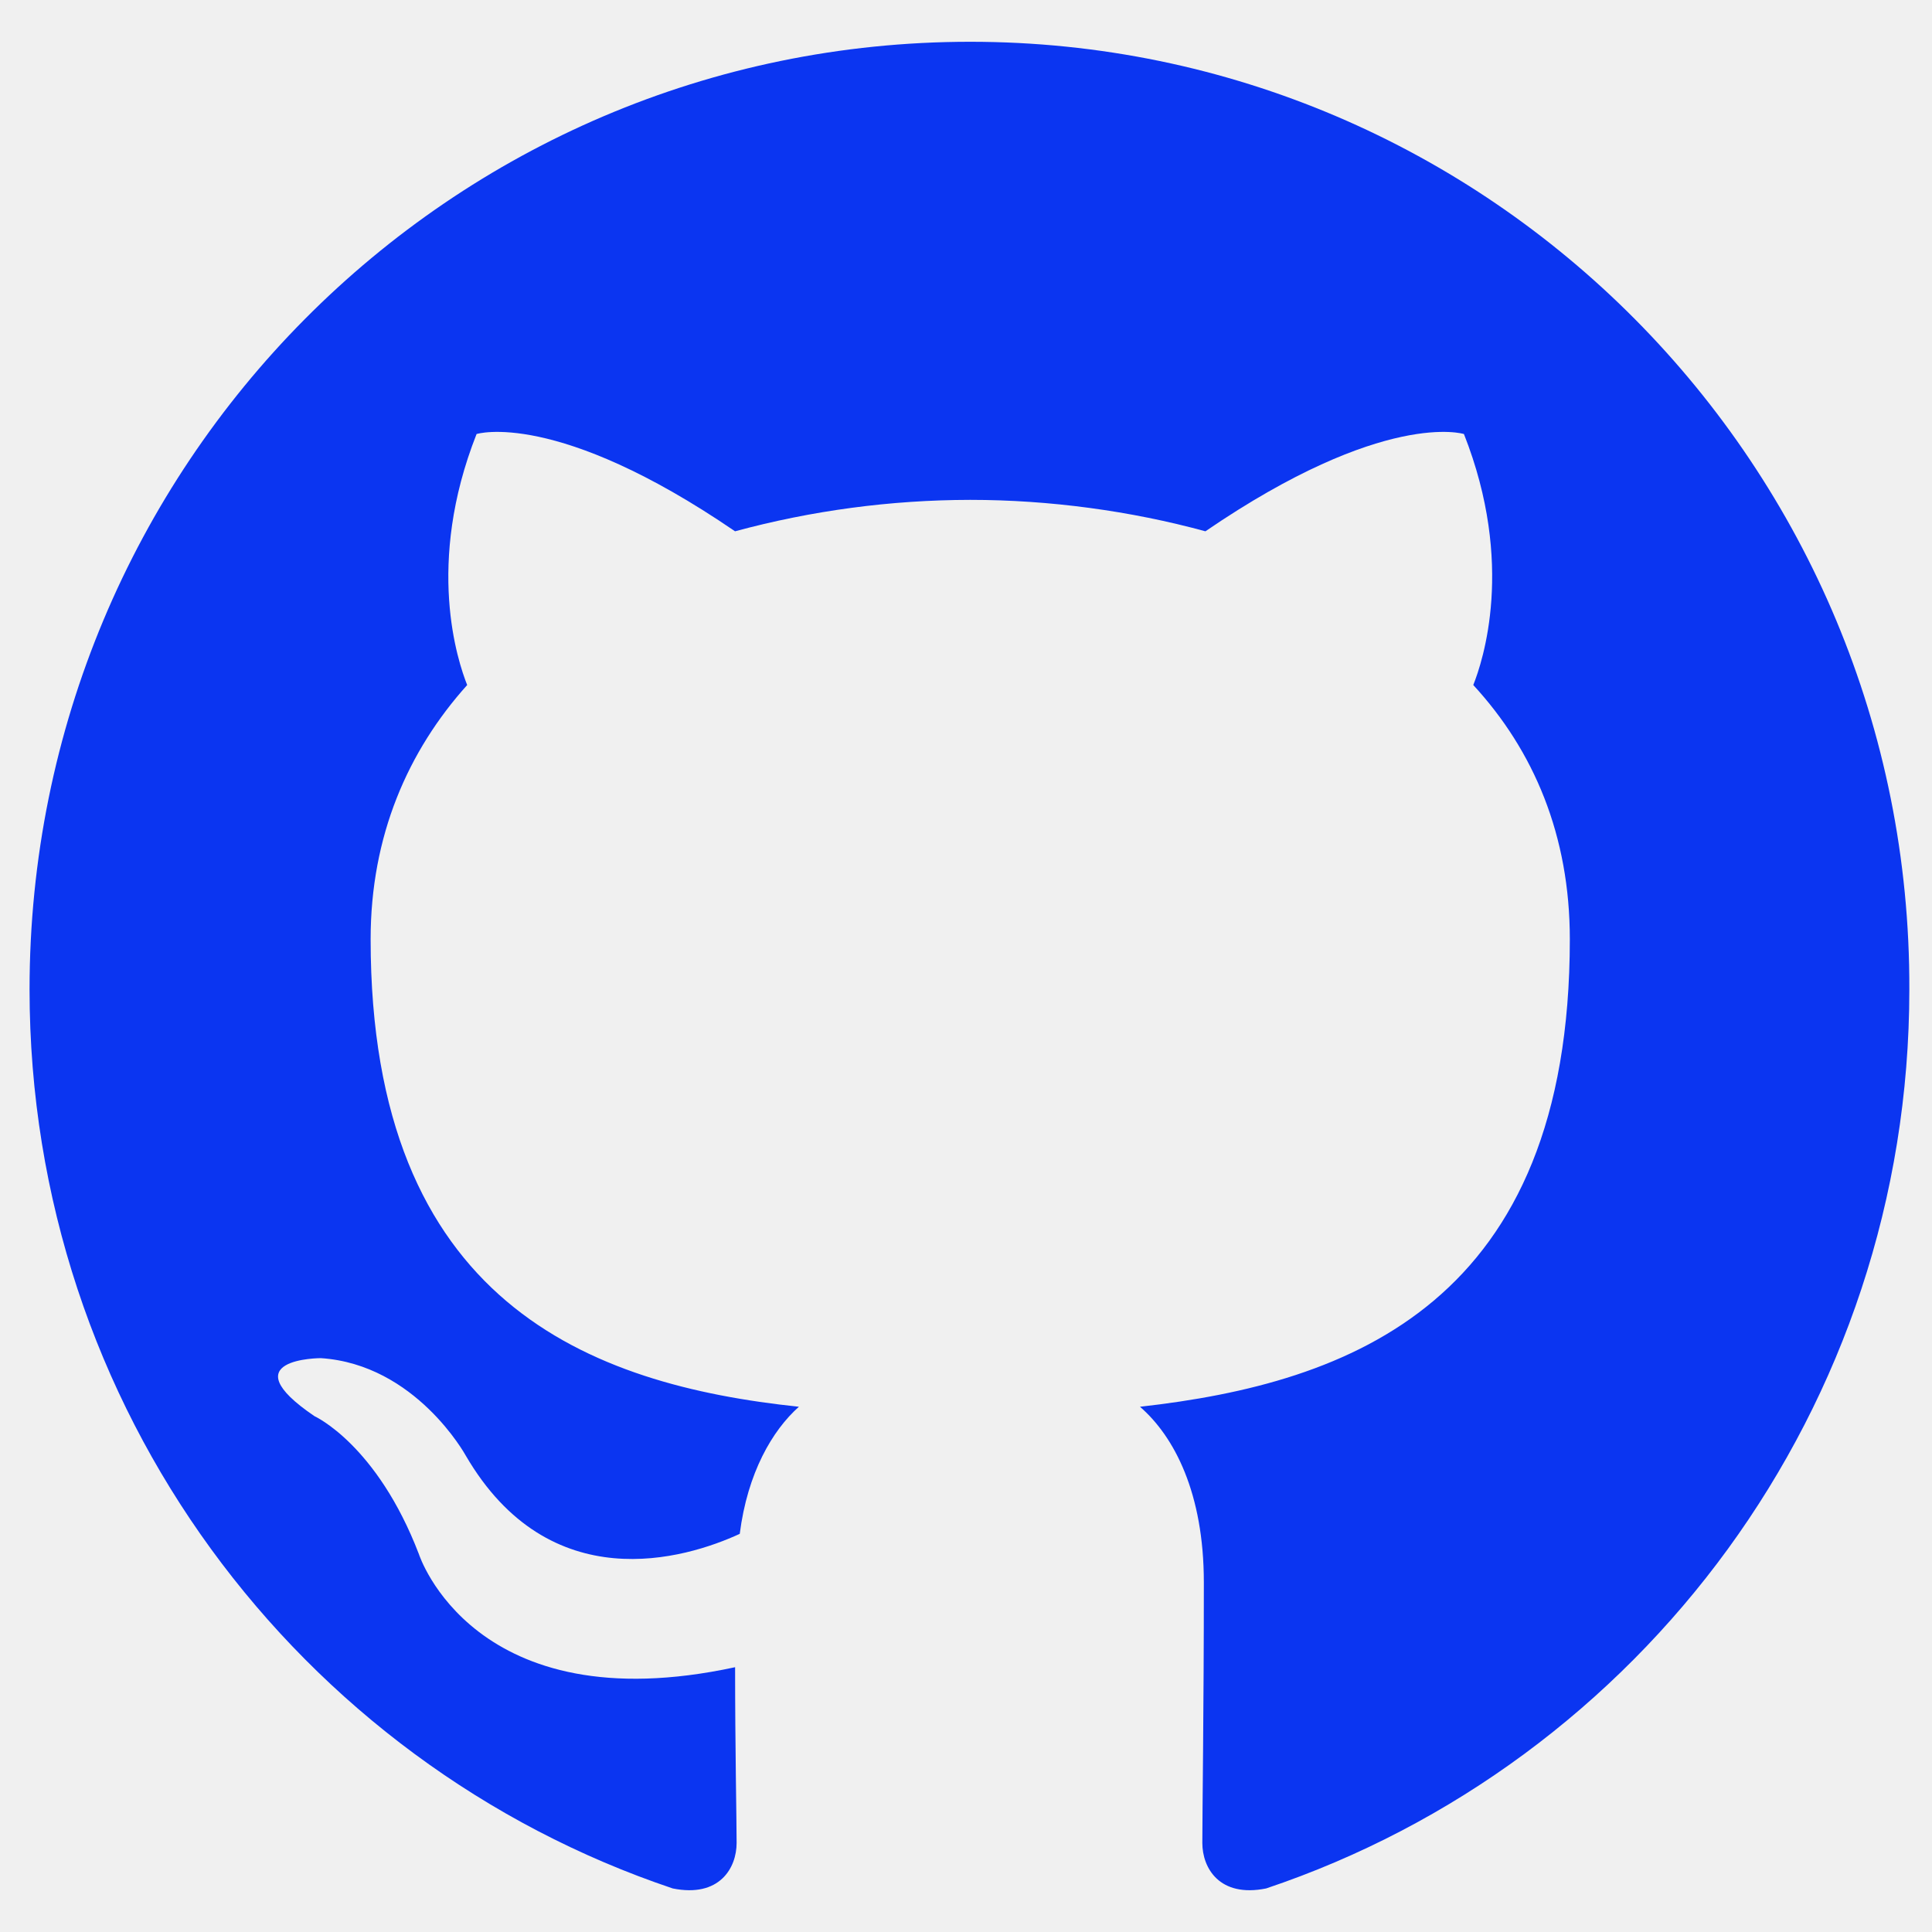
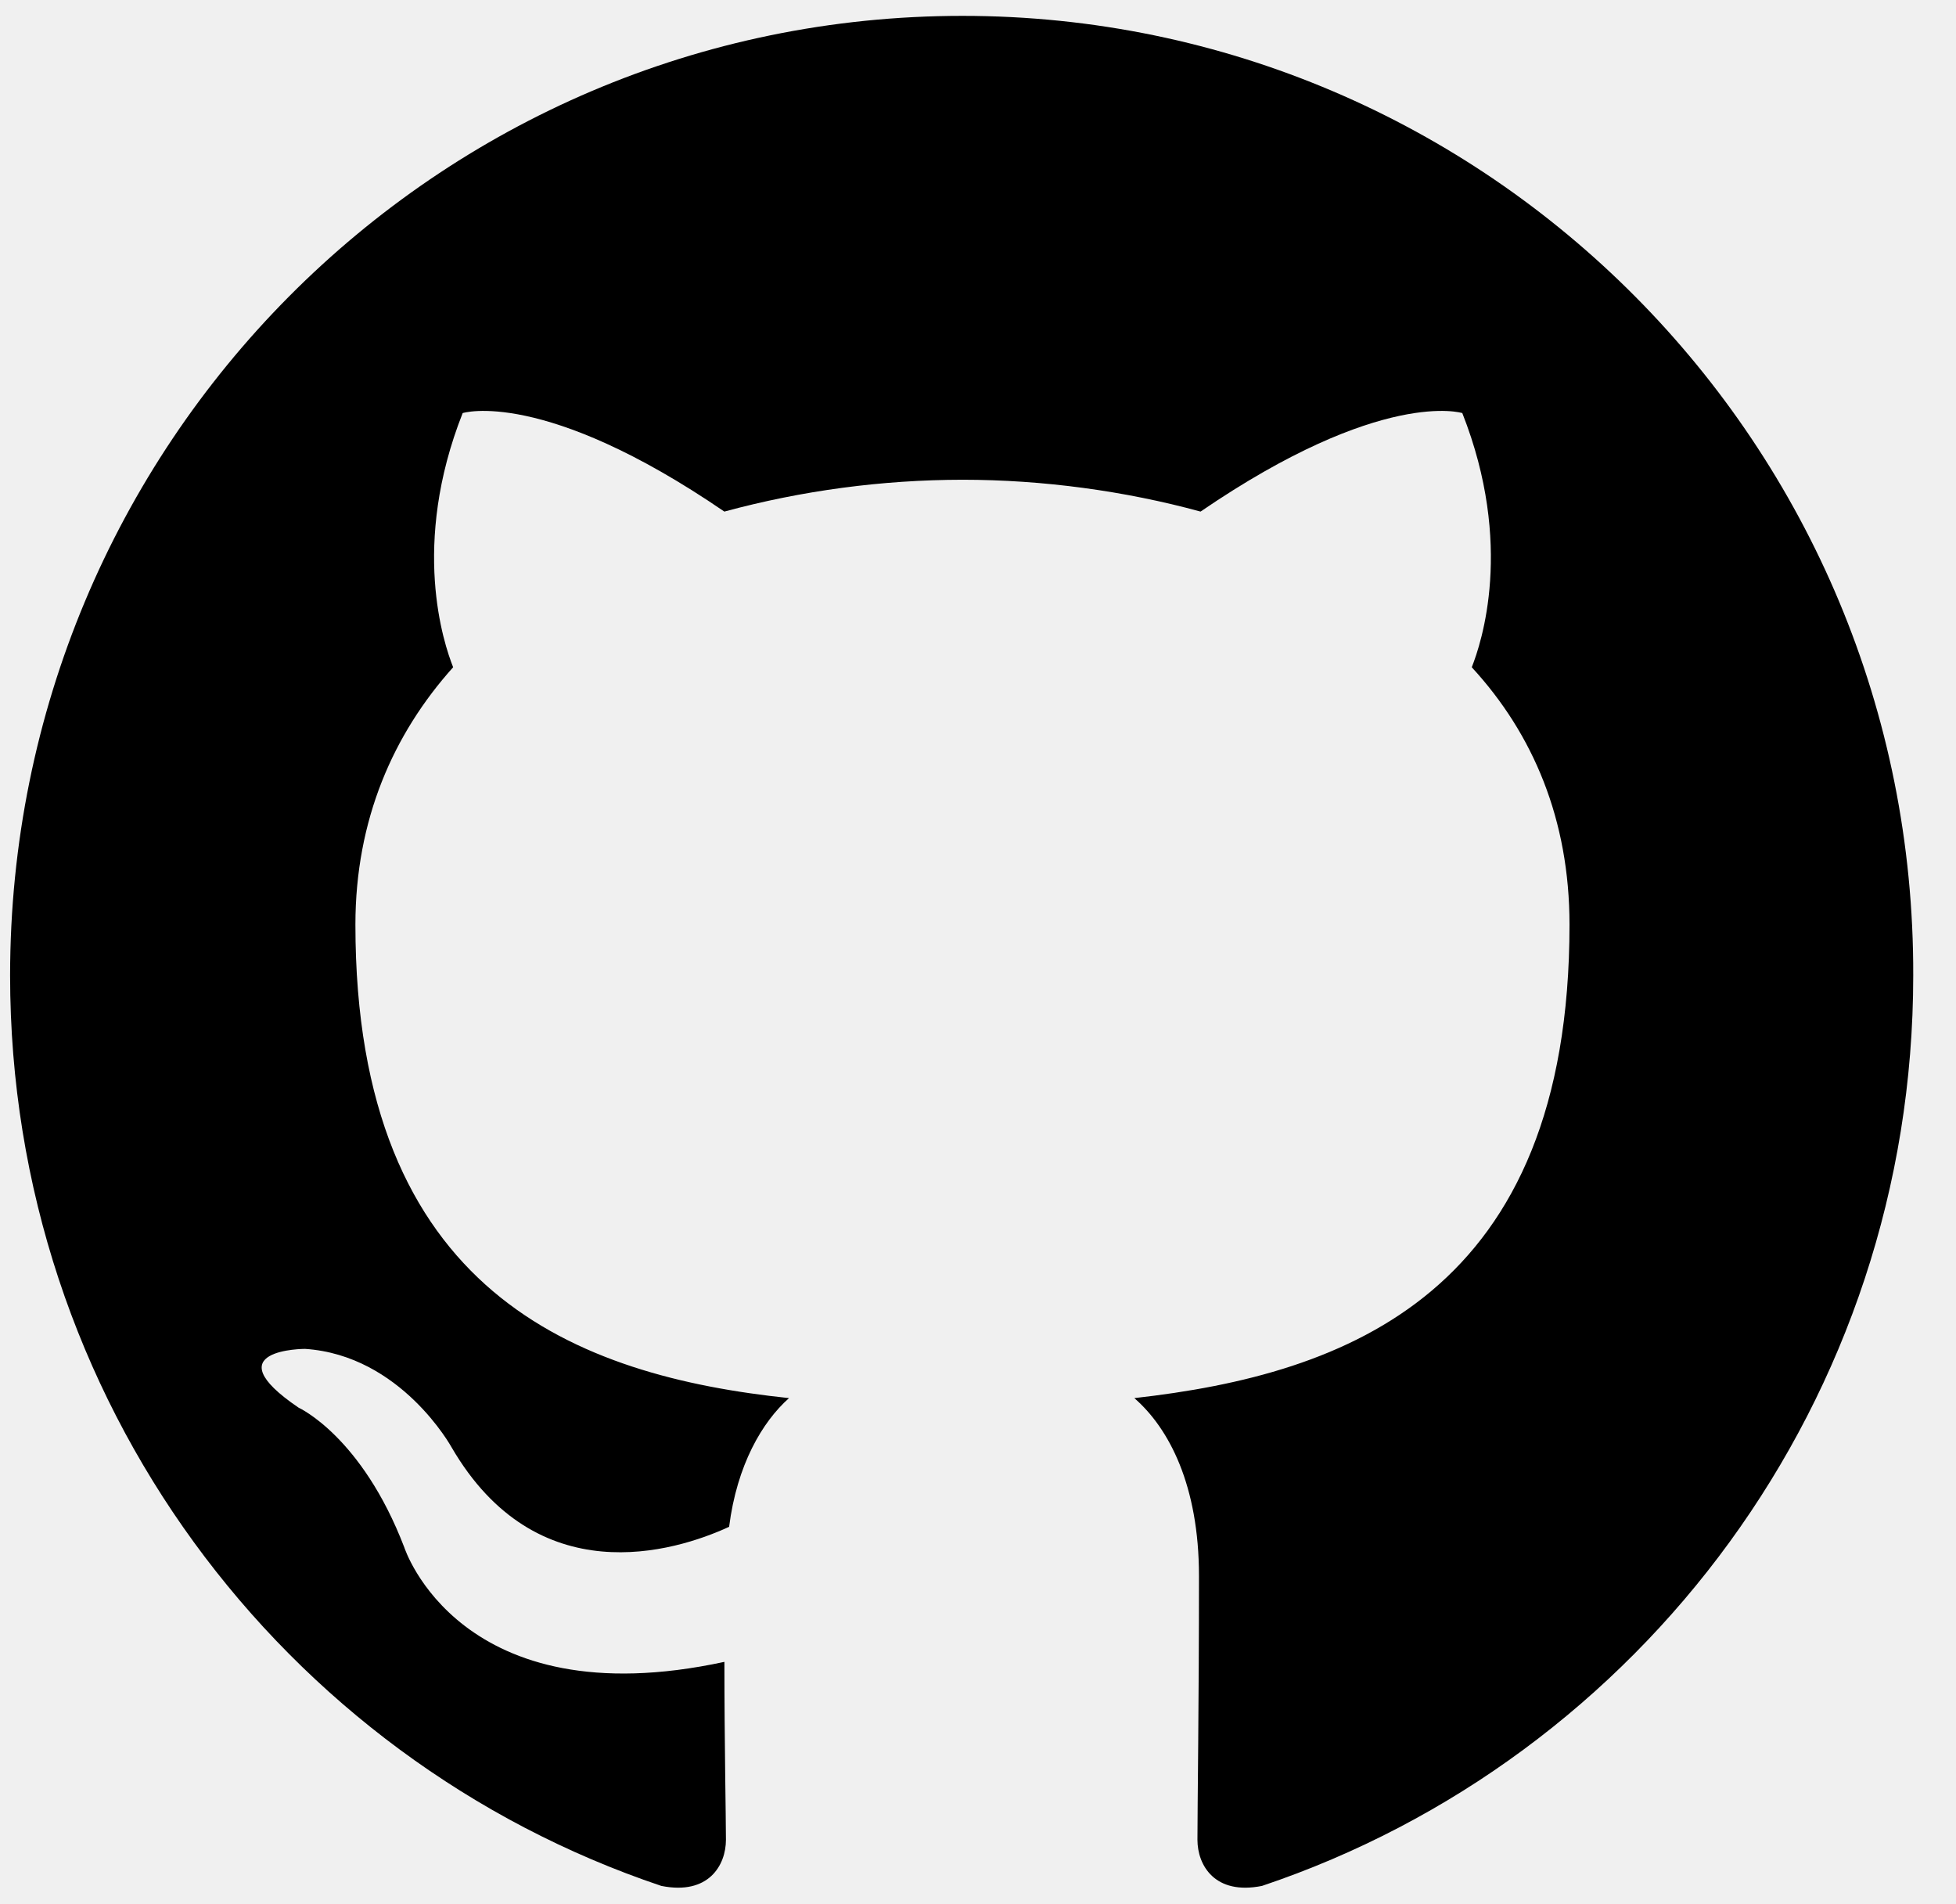
- <svg xmlns="http://www.w3.org/2000/svg" width="37" height="37" viewBox="0 0 37 37" fill="none">
-   <g clip-path="url(#clip0_4700_10367)">
-     <path fill-rule="evenodd" clip-rule="evenodd" d="M18.581 0.8C8.62 0.8 0.566 8.912 0.566 18.949C0.566 26.971 5.726 33.762 12.884 36.166C13.779 36.346 14.107 35.775 14.107 35.294C14.107 34.874 14.078 33.432 14.078 31.929C9.066 33.011 8.023 29.765 8.023 29.765C7.218 27.662 6.024 27.122 6.024 27.122C4.384 26.01 6.144 26.01 6.144 26.01C7.963 26.13 8.918 27.873 8.918 27.873C10.528 30.637 13.123 29.856 14.167 29.375C14.316 28.203 14.793 27.392 15.3 26.941C11.304 26.52 7.098 24.958 7.098 17.987C7.098 16.004 7.814 14.381 8.947 13.119C8.768 12.669 8.142 10.806 9.127 8.312C9.127 8.312 10.648 7.831 14.077 10.175C15.546 9.777 17.06 9.575 18.581 9.573C20.102 9.573 21.653 9.784 23.085 10.175C26.515 7.831 28.036 8.312 28.036 8.312C29.021 10.806 28.394 12.669 28.215 13.119C29.378 14.381 30.064 16.004 30.064 17.987C30.064 24.958 25.859 26.49 21.832 26.941C22.489 27.512 23.055 28.594 23.055 30.306C23.055 32.74 23.026 34.693 23.026 35.294C23.026 35.775 23.354 36.346 24.248 36.166C31.406 33.762 36.566 26.971 36.566 18.949C36.596 8.912 28.513 0.8 18.581 0.8Z" fill="#0B35F1" />
+ <svg xmlns="http://www.w3.org/2000/svg" width="37" height="36" viewBox="0 0 37 36" fill="none">
+   <g clip-path="url(#clip0_745_1459)">
+     <path fill-rule="evenodd" clip-rule="evenodd" d="M18.206 0.3C8.245 0.3 0.191 8.412 0.191 18.449C0.191 26.471 5.351 33.262 12.509 35.666C13.404 35.846 13.732 35.275 13.732 34.794C13.732 34.374 13.703 32.932 13.703 31.429C8.691 32.511 7.648 29.265 7.648 29.265C6.843 27.162 5.649 26.622 5.649 26.622C4.009 25.51 5.769 25.51 5.769 25.51C7.588 25.63 8.543 27.373 8.543 27.373C10.153 30.137 12.748 29.356 13.792 28.875C13.941 27.703 14.418 26.892 14.925 26.441C10.929 26.02 6.723 24.458 6.723 17.487C6.723 15.504 7.439 13.881 8.572 12.619C8.393 12.169 7.767 10.306 8.752 7.812C8.752 7.812 10.273 7.331 13.702 9.675C15.171 9.277 16.685 9.075 18.206 9.073C19.727 9.073 21.278 9.284 22.71 9.675C26.14 7.331 27.661 7.812 27.661 7.812C28.646 10.306 28.019 12.169 27.84 12.619C29.003 13.881 29.689 15.504 29.689 17.487C29.689 24.458 25.484 25.99 21.457 26.441C22.114 27.012 22.68 28.094 22.68 29.806C22.68 32.24 22.651 34.193 22.651 34.794C22.651 35.275 22.979 35.846 23.873 35.666C31.031 33.262 36.191 26.471 36.191 18.449C36.221 8.412 28.138 0.3 18.206 0.3Z" fill="black" />
  </g>
  <defs>
-     <clipPath id="clip0_4700_10367">
-       <rect width="36" height="36" fill="white" transform="translate(0.566406 0.5)" />
+     <clipPath id="clip0_745_1459">
+       <rect width="36" height="36" fill="white" transform="translate(0.191406)" />
    </clipPath>
  </defs>
</svg>
